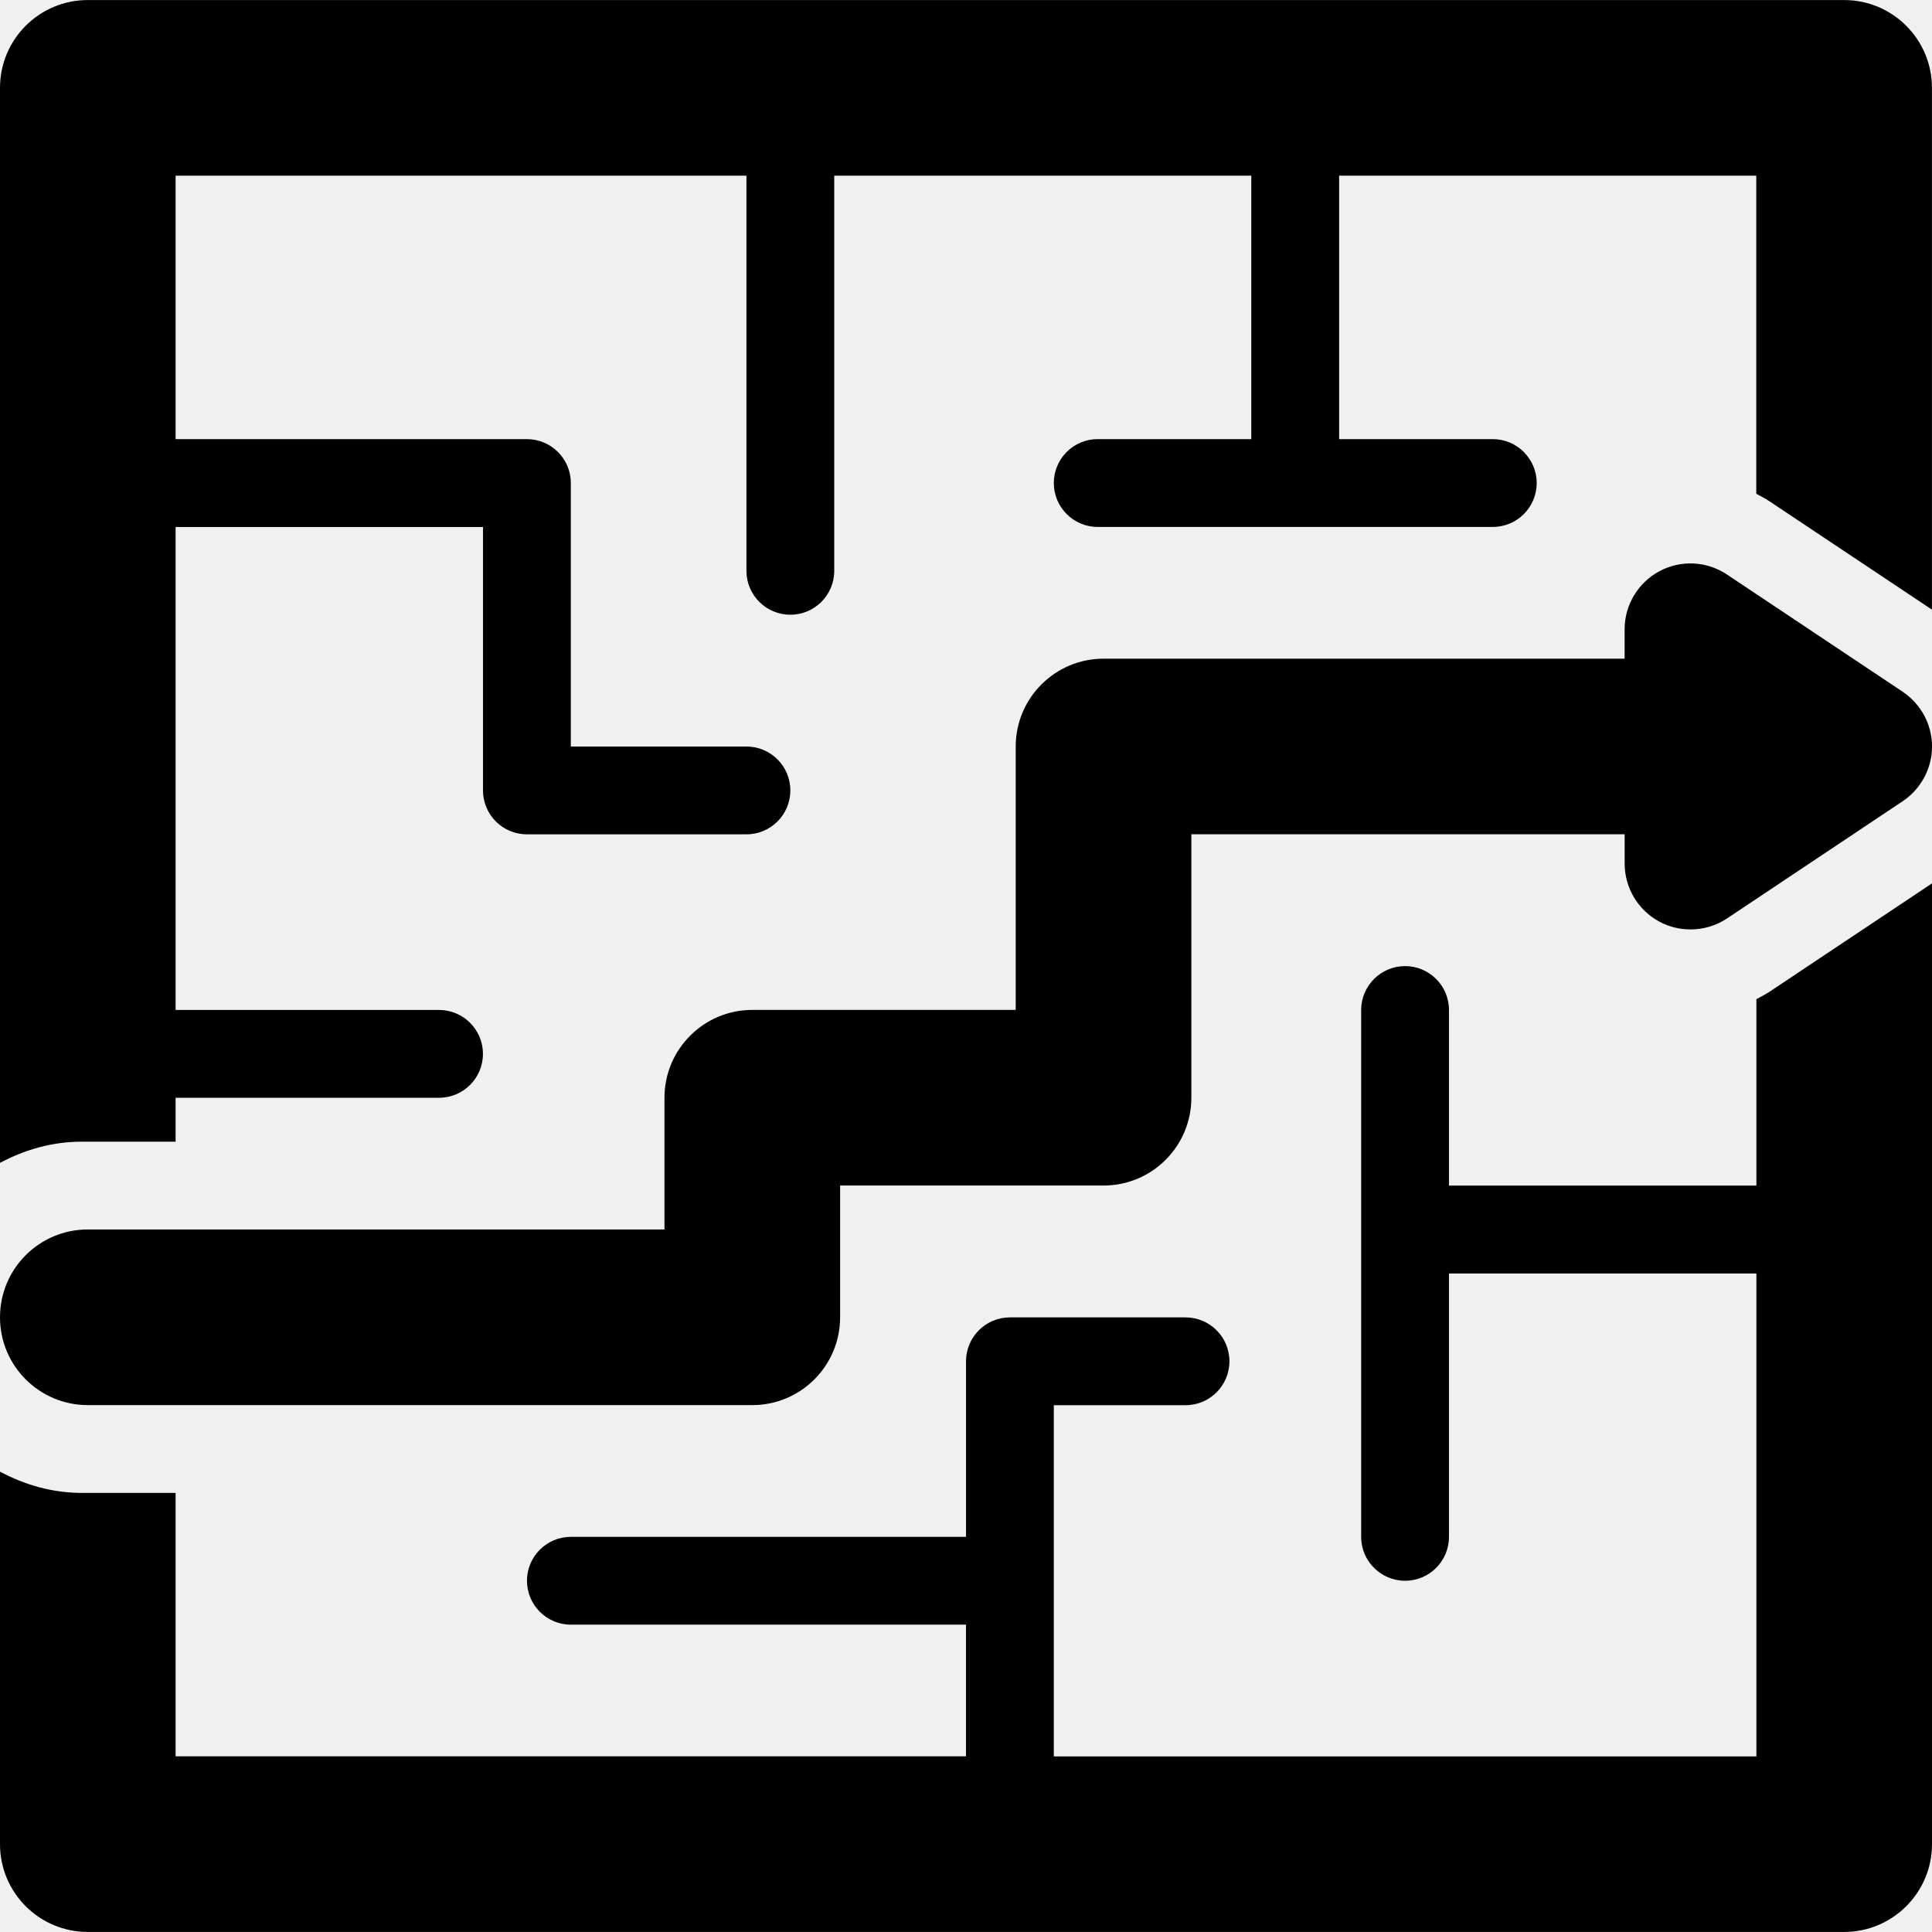
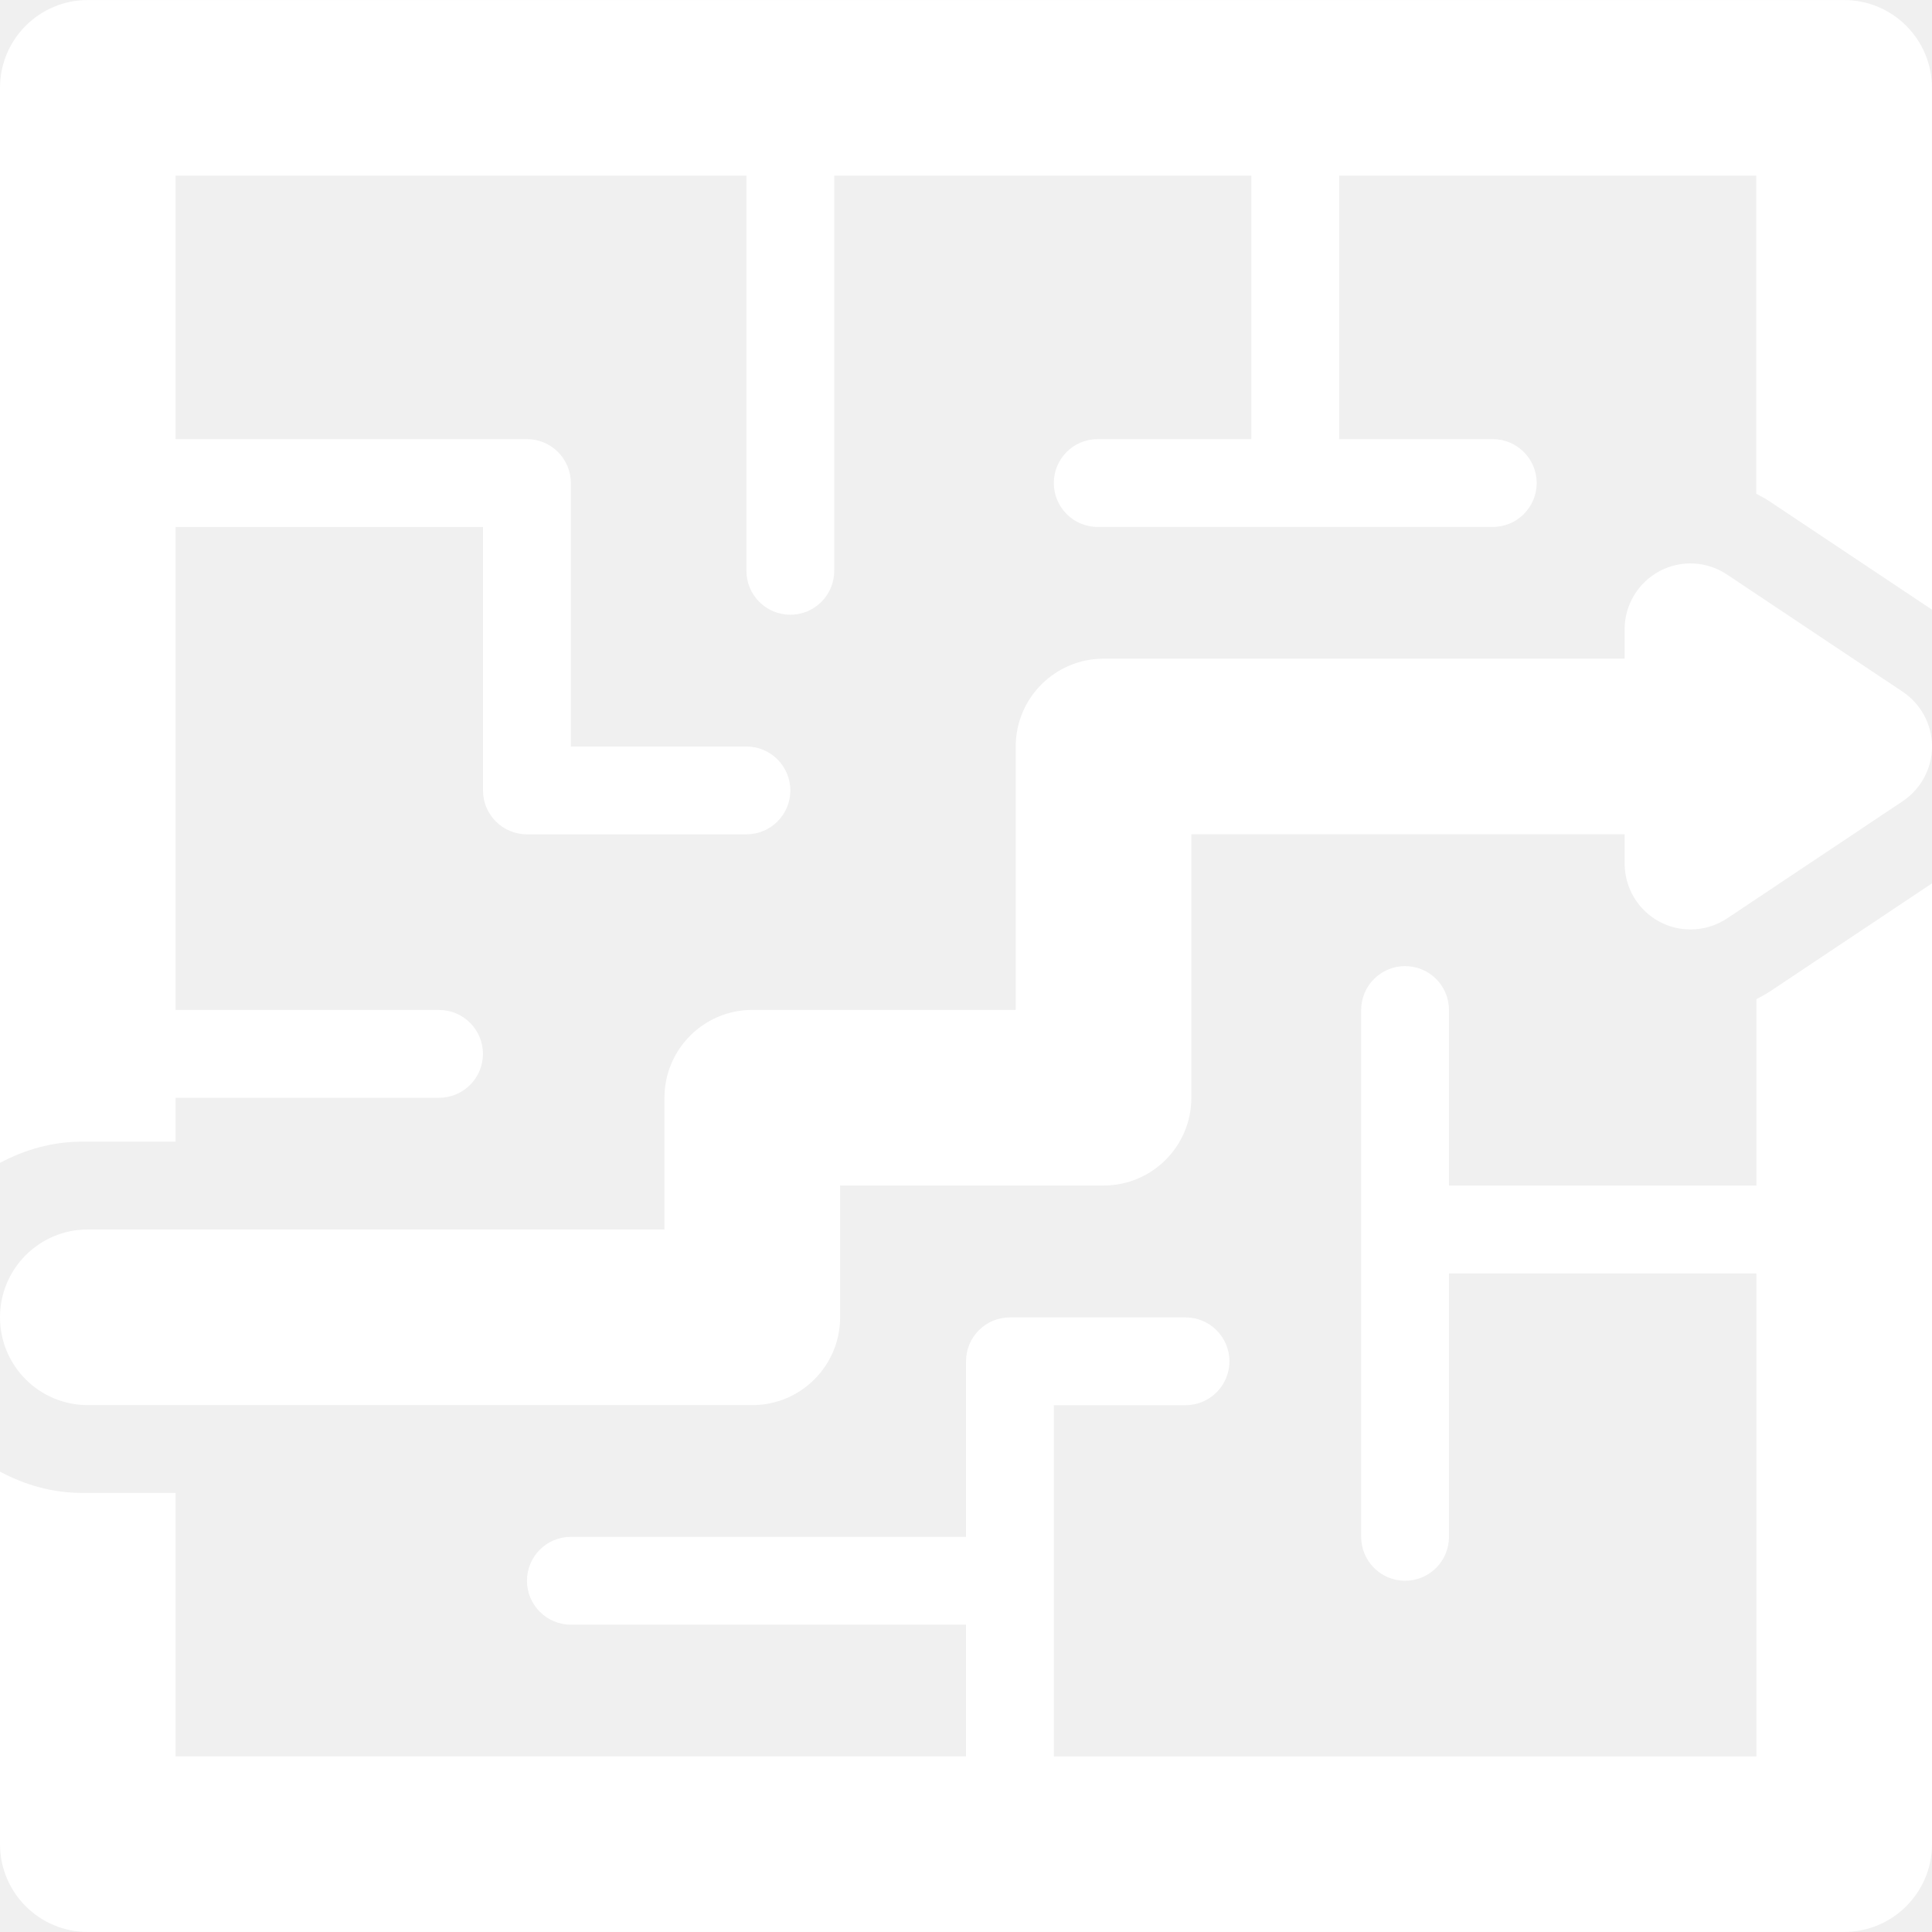
<svg xmlns="http://www.w3.org/2000/svg" fill="#000000" version="1.1" id="Capa_1" width="800px" height="800px" viewBox="0 0 47.001 47.001" xml:space="preserve">
  <g>
    <g id="Layer_1_6_">
-       <g>
+       <g fill="white">
        <path d="M44.863,0.001H2.137C0.955,0.001,0,0.958,0,2.137V28.29c0.597-0.319,1.269-0.516,1.992-0.516h2.28v-1.068h6.409     c0.591,0,1.068-0.479,1.068-1.068c0-0.589-0.478-1.068-1.068-1.068H4.272V12.82h7.478v6.409c0,0.59,0.478,1.068,1.068,1.068     h5.341c0.591,0,1.068-0.478,1.068-1.068s-0.478-1.068-1.068-1.068h-4.272v-6.41c0-0.59-0.479-1.068-1.068-1.068H4.272V4.274     h13.887v9.613c0,0.59,0.478,1.068,1.068,1.068s1.068-0.479,1.068-1.068V4.274h10.146v6.409h-3.738     c-0.59,0-1.066,0.479-1.066,1.068s0.477,1.068,1.066,1.068h9.613c0.591,0,1.068-0.479,1.068-1.068s-0.479-1.068-1.068-1.068     h-3.738V4.274h10.148v7.738c0.111,0.059,0.225,0.118,0.33,0.189L47,14.831V2.137C47,0.958,46.042,0.001,44.863,0.001z" />
        <path d="M42.729,24.308v4.534H35.25v-4.272c0-0.59-0.479-1.067-1.068-1.067s-1.068,0.479-1.068,1.067v12.818     c0,0.59,0.479,1.068,1.068,1.068c0.592,0,1.068-0.479,1.068-1.068v-6.408h7.479v11.75H25.637v-8.545h3.204     c0.591,0,1.068-0.479,1.068-1.068s-0.478-1.068-1.068-1.068h-4.272c-0.591,0-1.068,0.479-1.068,1.068v4.271h-9.613     c-0.591,0-1.068,0.479-1.068,1.068s0.478,1.068,1.068,1.068H23.5v3.203H4.272v-6.408h-2.28c-0.724,0-1.396-0.198-1.992-0.518     v9.062C0,46.044,0.955,47,2.137,47h42.726c1.18,0,2.138-0.957,2.138-2.136V21.49l-3.944,2.631     C42.95,24.19,42.838,24.249,42.729,24.308z" />
        <path d="M46.286,16.827l-4.272-2.85c-0.492-0.329-1.123-0.36-1.646-0.08c-0.519,0.279-0.845,0.822-0.845,1.413v0.714H26.848     c-1.18,0-2.138,0.957-2.138,2.136v6.409h-6.409c-1.179,0-2.136,0.957-2.136,2.136v3.205H2.137C0.955,29.91,0,30.867,0,32.046     c0,1.18,0.955,2.137,2.137,2.137h16.164c1.181,0,2.137-0.957,2.137-2.137v-3.205h6.41c1.18,0,2.135-0.957,2.135-2.136v-6.409     h10.541v0.713c0,0.591,0.326,1.134,0.845,1.413c0.237,0.127,0.497,0.189,0.758,0.189c0.312,0,0.619-0.09,0.89-0.269l4.271-2.85     c0.443-0.297,0.714-0.797,0.714-1.333C47.001,17.623,46.73,17.124,46.286,16.827z" />
      </g>
    </g>
  </g>
</svg>
